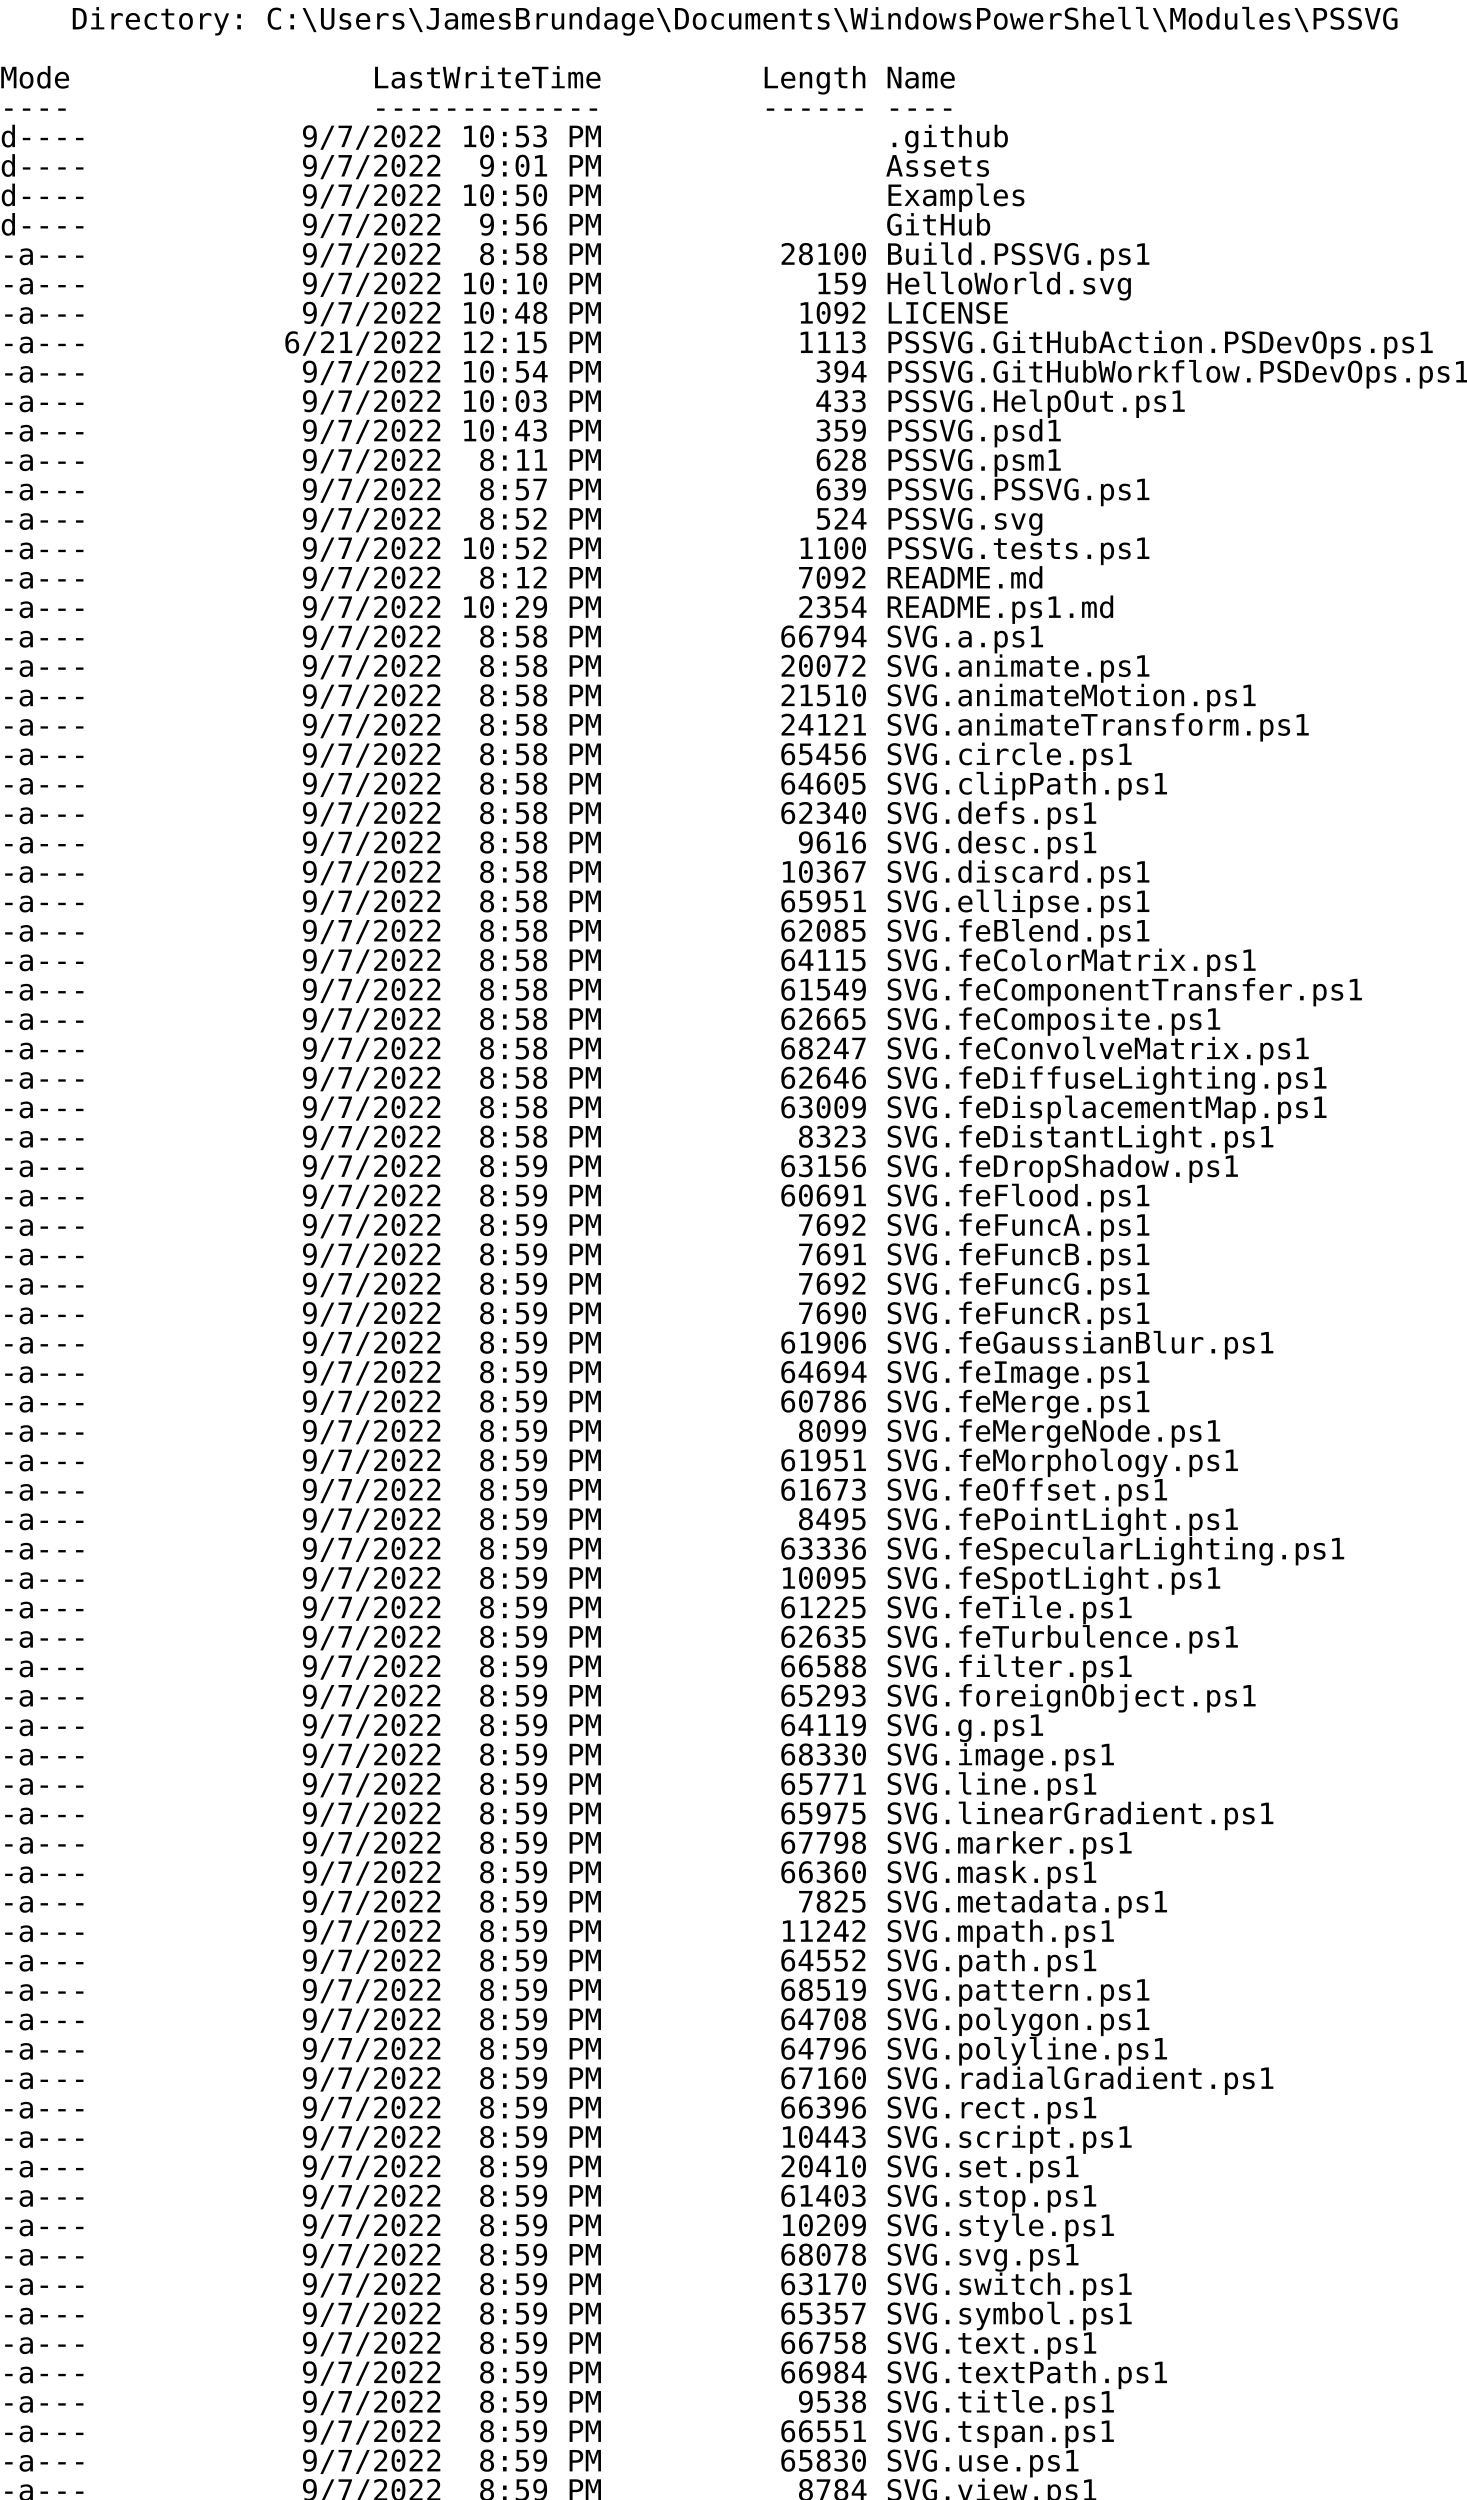
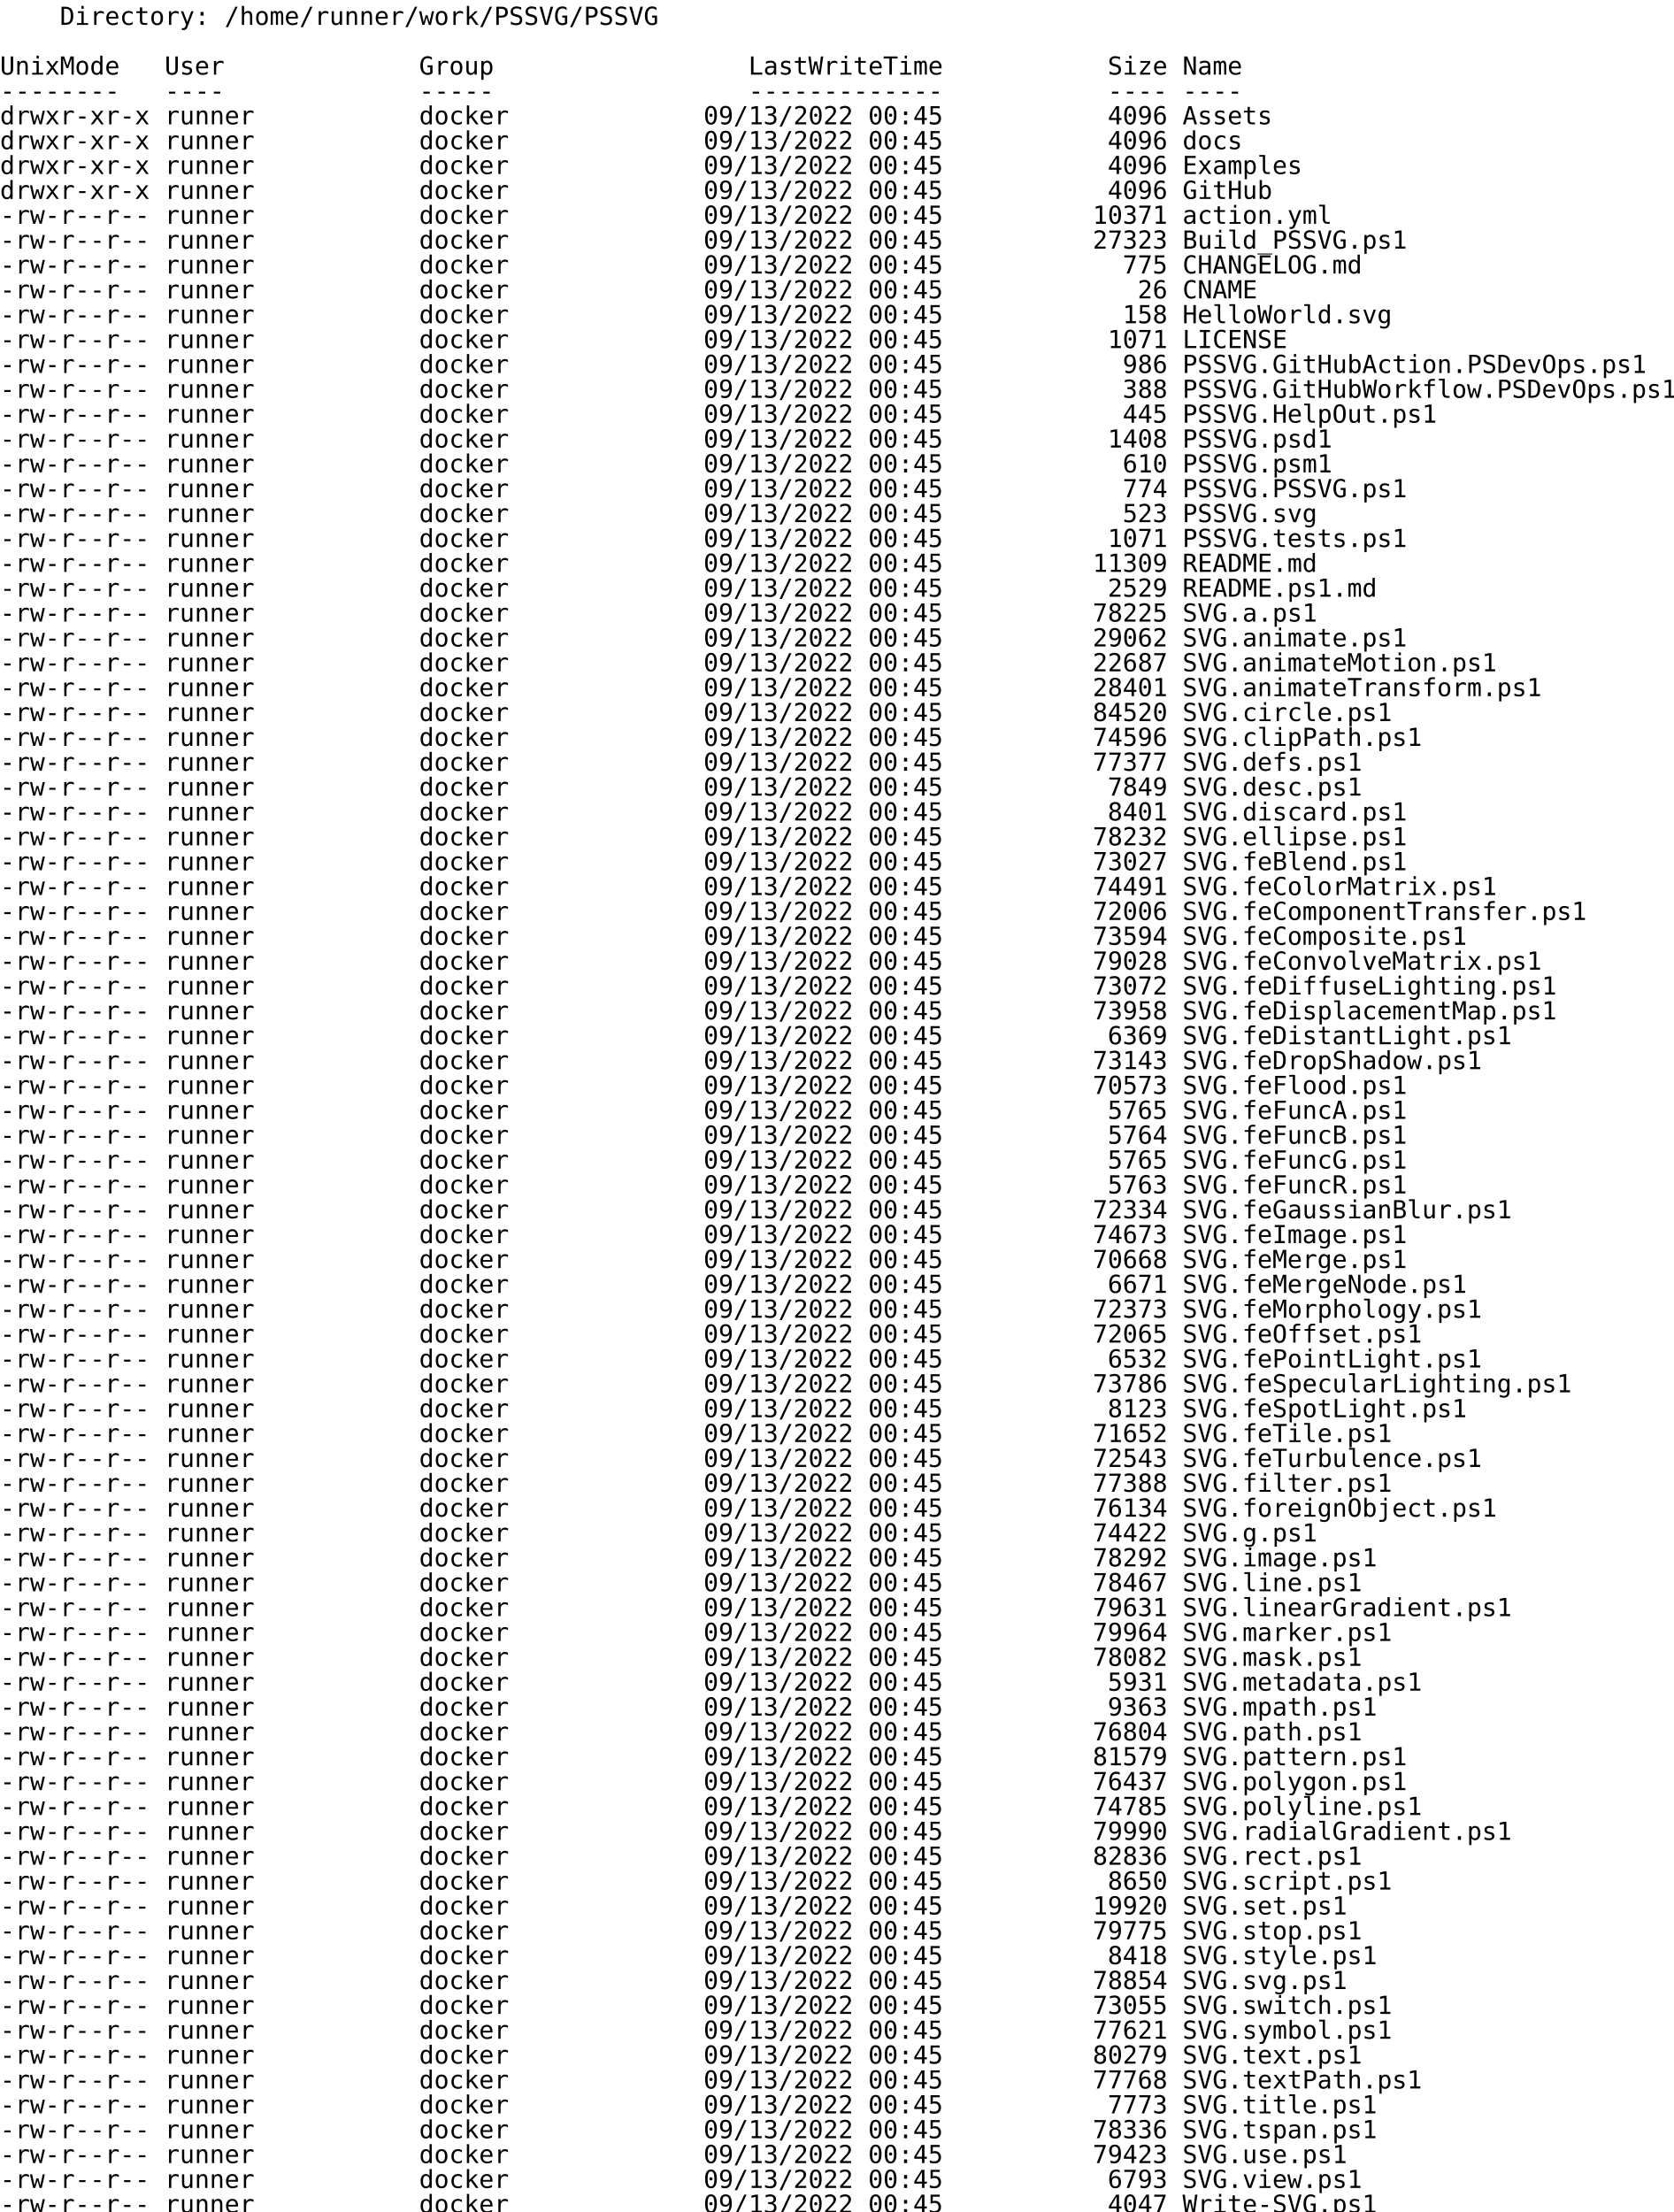
<svg xmlns="http://www.w3.org/2000/svg">
-   <text x="0" y="14" font-size="14" xml:space="preserve" font-family="monospace">    Directory: C:\Users\JamesBrundage\Documents\WindowsPowerShell\Modules\PSSVG</text>
+   <text x="0" y="14" font-size="14" xml:space="preserve" font-family="monospace">    Directory: /home/runner/work/PSSVG/PSSVG</text>
  <text x="0" y="28" font-size="14" xml:space="preserve" font-family="monospace" />
-   <text x="0" y="42" font-size="14" xml:space="preserve" font-family="monospace">Mode                 LastWriteTime         Length Name</text>
-   <text x="0" y="56" font-size="14" xml:space="preserve" font-family="monospace">----                 -------------         ------ ----</text>
-   <text x="0" y="70" font-size="14" xml:space="preserve" font-family="monospace">d----            9/7/2022 10:53 PM                .github</text>
-   <text x="0" y="84" font-size="14" xml:space="preserve" font-family="monospace">d----            9/7/2022  9:01 PM                Assets</text>
-   <text x="0" y="98" font-size="14" xml:space="preserve" font-family="monospace">d----            9/7/2022 10:50 PM                Examples</text>
-   <text x="0" y="112" font-size="14" xml:space="preserve" font-family="monospace">d----            9/7/2022  9:56 PM                GitHub</text>
-   <text x="0" y="126" font-size="14" xml:space="preserve" font-family="monospace">-a---            9/7/2022  8:58 PM          28100 Build.PSSVG.ps1</text>
-   <text x="0" y="140" font-size="14" xml:space="preserve" font-family="monospace">-a---            9/7/2022 10:10 PM            159 HelloWorld.svg</text>
-   <text x="0" y="154" font-size="14" xml:space="preserve" font-family="monospace">-a---            9/7/2022 10:48 PM           1092 LICENSE</text>
-   <text x="0" y="168" font-size="14" xml:space="preserve" font-family="monospace">-a---           6/21/2022 12:15 PM           1113 PSSVG.GitHubAction.PSDevOps.ps1</text>
-   <text x="0" y="182" font-size="14" xml:space="preserve" font-family="monospace">-a---            9/7/2022 10:54 PM            394 PSSVG.GitHubWorkflow.PSDevOps.ps1</text>
-   <text x="0" y="196" font-size="14" xml:space="preserve" font-family="monospace">-a---            9/7/2022 10:03 PM            433 PSSVG.HelpOut.ps1</text>
-   <text x="0" y="210" font-size="14" xml:space="preserve" font-family="monospace">-a---            9/7/2022 10:43 PM            359 PSSVG.psd1</text>
-   <text x="0" y="224" font-size="14" xml:space="preserve" font-family="monospace">-a---            9/7/2022  8:11 PM            628 PSSVG.psm1</text>
-   <text x="0" y="238" font-size="14" xml:space="preserve" font-family="monospace">-a---            9/7/2022  8:57 PM            639 PSSVG.PSSVG.ps1</text>
-   <text x="0" y="252" font-size="14" xml:space="preserve" font-family="monospace">-a---            9/7/2022  8:52 PM            524 PSSVG.svg</text>
-   <text x="0" y="266" font-size="14" xml:space="preserve" font-family="monospace">-a---            9/7/2022 10:52 PM           1100 PSSVG.tests.ps1</text>
-   <text x="0" y="280" font-size="14" xml:space="preserve" font-family="monospace">-a---            9/7/2022  8:12 PM           7092 README.md</text>
-   <text x="0" y="294" font-size="14" xml:space="preserve" font-family="monospace">-a---            9/7/2022 10:29 PM           2354 README.ps1.md</text>
-   <text x="0" y="308" font-size="14" xml:space="preserve" font-family="monospace">-a---            9/7/2022  8:58 PM          66794 SVG.a.ps1</text>
-   <text x="0" y="322" font-size="14" xml:space="preserve" font-family="monospace">-a---            9/7/2022  8:58 PM          20072 SVG.animate.ps1</text>
-   <text x="0" y="336" font-size="14" xml:space="preserve" font-family="monospace">-a---            9/7/2022  8:58 PM          21510 SVG.animateMotion.ps1</text>
-   <text x="0" y="350" font-size="14" xml:space="preserve" font-family="monospace">-a---            9/7/2022  8:58 PM          24121 SVG.animateTransform.ps1</text>
-   <text x="0" y="364" font-size="14" xml:space="preserve" font-family="monospace">-a---            9/7/2022  8:58 PM          65456 SVG.circle.ps1</text>
-   <text x="0" y="378" font-size="14" xml:space="preserve" font-family="monospace">-a---            9/7/2022  8:58 PM          64605 SVG.clipPath.ps1</text>
-   <text x="0" y="392" font-size="14" xml:space="preserve" font-family="monospace">-a---            9/7/2022  8:58 PM          62340 SVG.defs.ps1</text>
-   <text x="0" y="406" font-size="14" xml:space="preserve" font-family="monospace">-a---            9/7/2022  8:58 PM           9616 SVG.desc.ps1</text>
-   <text x="0" y="420" font-size="14" xml:space="preserve" font-family="monospace">-a---            9/7/2022  8:58 PM          10367 SVG.discard.ps1</text>
-   <text x="0" y="434" font-size="14" xml:space="preserve" font-family="monospace">-a---            9/7/2022  8:58 PM          65951 SVG.ellipse.ps1</text>
-   <text x="0" y="448" font-size="14" xml:space="preserve" font-family="monospace">-a---            9/7/2022  8:58 PM          62085 SVG.feBlend.ps1</text>
-   <text x="0" y="462" font-size="14" xml:space="preserve" font-family="monospace">-a---            9/7/2022  8:58 PM          64115 SVG.feColorMatrix.ps1</text>
-   <text x="0" y="476" font-size="14" xml:space="preserve" font-family="monospace">-a---            9/7/2022  8:58 PM          61549 SVG.feComponentTransfer.ps1</text>
-   <text x="0" y="490" font-size="14" xml:space="preserve" font-family="monospace">-a---            9/7/2022  8:58 PM          62665 SVG.feComposite.ps1</text>
-   <text x="0" y="504" font-size="14" xml:space="preserve" font-family="monospace">-a---            9/7/2022  8:58 PM          68247 SVG.feConvolveMatrix.ps1</text>
-   <text x="0" y="518" font-size="14" xml:space="preserve" font-family="monospace">-a---            9/7/2022  8:58 PM          62646 SVG.feDiffuseLighting.ps1</text>
-   <text x="0" y="532" font-size="14" xml:space="preserve" font-family="monospace">-a---            9/7/2022  8:58 PM          63009 SVG.feDisplacementMap.ps1</text>
-   <text x="0" y="546" font-size="14" xml:space="preserve" font-family="monospace">-a---            9/7/2022  8:58 PM           8323 SVG.feDistantLight.ps1</text>
-   <text x="0" y="560" font-size="14" xml:space="preserve" font-family="monospace">-a---            9/7/2022  8:59 PM          63156 SVG.feDropShadow.ps1</text>
-   <text x="0" y="574" font-size="14" xml:space="preserve" font-family="monospace">-a---            9/7/2022  8:59 PM          60691 SVG.feFlood.ps1</text>
-   <text x="0" y="588" font-size="14" xml:space="preserve" font-family="monospace">-a---            9/7/2022  8:59 PM           7692 SVG.feFuncA.ps1</text>
-   <text x="0" y="602" font-size="14" xml:space="preserve" font-family="monospace">-a---            9/7/2022  8:59 PM           7691 SVG.feFuncB.ps1</text>
-   <text x="0" y="616" font-size="14" xml:space="preserve" font-family="monospace">-a---            9/7/2022  8:59 PM           7692 SVG.feFuncG.ps1</text>
-   <text x="0" y="630" font-size="14" xml:space="preserve" font-family="monospace">-a---            9/7/2022  8:59 PM           7690 SVG.feFuncR.ps1</text>
-   <text x="0" y="644" font-size="14" xml:space="preserve" font-family="monospace">-a---            9/7/2022  8:59 PM          61906 SVG.feGaussianBlur.ps1</text>
-   <text x="0" y="658" font-size="14" xml:space="preserve" font-family="monospace">-a---            9/7/2022  8:59 PM          64694 SVG.feImage.ps1</text>
-   <text x="0" y="672" font-size="14" xml:space="preserve" font-family="monospace">-a---            9/7/2022  8:59 PM          60786 SVG.feMerge.ps1</text>
-   <text x="0" y="686" font-size="14" xml:space="preserve" font-family="monospace">-a---            9/7/2022  8:59 PM           8099 SVG.feMergeNode.ps1</text>
-   <text x="0" y="700" font-size="14" xml:space="preserve" font-family="monospace">-a---            9/7/2022  8:59 PM          61951 SVG.feMorphology.ps1</text>
-   <text x="0" y="714" font-size="14" xml:space="preserve" font-family="monospace">-a---            9/7/2022  8:59 PM          61673 SVG.feOffset.ps1</text>
-   <text x="0" y="728" font-size="14" xml:space="preserve" font-family="monospace">-a---            9/7/2022  8:59 PM           8495 SVG.fePointLight.ps1</text>
-   <text x="0" y="742" font-size="14" xml:space="preserve" font-family="monospace">-a---            9/7/2022  8:59 PM          63336 SVG.feSpecularLighting.ps1</text>
-   <text x="0" y="756" font-size="14" xml:space="preserve" font-family="monospace">-a---            9/7/2022  8:59 PM          10095 SVG.feSpotLight.ps1</text>
-   <text x="0" y="770" font-size="14" xml:space="preserve" font-family="monospace">-a---            9/7/2022  8:59 PM          61225 SVG.feTile.ps1</text>
-   <text x="0" y="784" font-size="14" xml:space="preserve" font-family="monospace">-a---            9/7/2022  8:59 PM          62635 SVG.feTurbulence.ps1</text>
-   <text x="0" y="798" font-size="14" xml:space="preserve" font-family="monospace">-a---            9/7/2022  8:59 PM          66588 SVG.filter.ps1</text>
-   <text x="0" y="812" font-size="14" xml:space="preserve" font-family="monospace">-a---            9/7/2022  8:59 PM          65293 SVG.foreignObject.ps1</text>
-   <text x="0" y="826" font-size="14" xml:space="preserve" font-family="monospace">-a---            9/7/2022  8:59 PM          64119 SVG.g.ps1</text>
-   <text x="0" y="840" font-size="14" xml:space="preserve" font-family="monospace">-a---            9/7/2022  8:59 PM          68330 SVG.image.ps1</text>
-   <text x="0" y="854" font-size="14" xml:space="preserve" font-family="monospace">-a---            9/7/2022  8:59 PM          65771 SVG.line.ps1</text>
-   <text x="0" y="868" font-size="14" xml:space="preserve" font-family="monospace">-a---            9/7/2022  8:59 PM          65975 SVG.linearGradient.ps1</text>
-   <text x="0" y="882" font-size="14" xml:space="preserve" font-family="monospace">-a---            9/7/2022  8:59 PM          67798 SVG.marker.ps1</text>
-   <text x="0" y="896" font-size="14" xml:space="preserve" font-family="monospace">-a---            9/7/2022  8:59 PM          66360 SVG.mask.ps1</text>
-   <text x="0" y="910" font-size="14" xml:space="preserve" font-family="monospace">-a---            9/7/2022  8:59 PM           7825 SVG.metadata.ps1</text>
-   <text x="0" y="924" font-size="14" xml:space="preserve" font-family="monospace">-a---            9/7/2022  8:59 PM          11242 SVG.mpath.ps1</text>
-   <text x="0" y="938" font-size="14" xml:space="preserve" font-family="monospace">-a---            9/7/2022  8:59 PM          64552 SVG.path.ps1</text>
-   <text x="0" y="952" font-size="14" xml:space="preserve" font-family="monospace">-a---            9/7/2022  8:59 PM          68519 SVG.pattern.ps1</text>
-   <text x="0" y="966" font-size="14" xml:space="preserve" font-family="monospace">-a---            9/7/2022  8:59 PM          64708 SVG.polygon.ps1</text>
-   <text x="0" y="980" font-size="14" xml:space="preserve" font-family="monospace">-a---            9/7/2022  8:59 PM          64796 SVG.polyline.ps1</text>
-   <text x="0" y="994" font-size="14" xml:space="preserve" font-family="monospace">-a---            9/7/2022  8:59 PM          67160 SVG.radialGradient.ps1</text>
-   <text x="0" y="1008" font-size="14" xml:space="preserve" font-family="monospace">-a---            9/7/2022  8:59 PM          66396 SVG.rect.ps1</text>
-   <text x="0" y="1022" font-size="14" xml:space="preserve" font-family="monospace">-a---            9/7/2022  8:59 PM          10443 SVG.script.ps1</text>
-   <text x="0" y="1036" font-size="14" xml:space="preserve" font-family="monospace">-a---            9/7/2022  8:59 PM          20410 SVG.set.ps1</text>
-   <text x="0" y="1050" font-size="14" xml:space="preserve" font-family="monospace">-a---            9/7/2022  8:59 PM          61403 SVG.stop.ps1</text>
-   <text x="0" y="1064" font-size="14" xml:space="preserve" font-family="monospace">-a---            9/7/2022  8:59 PM          10209 SVG.style.ps1</text>
-   <text x="0" y="1078" font-size="14" xml:space="preserve" font-family="monospace">-a---            9/7/2022  8:59 PM          68078 SVG.svg.ps1</text>
-   <text x="0" y="1092" font-size="14" xml:space="preserve" font-family="monospace">-a---            9/7/2022  8:59 PM          63170 SVG.switch.ps1</text>
-   <text x="0" y="1106" font-size="14" xml:space="preserve" font-family="monospace">-a---            9/7/2022  8:59 PM          65357 SVG.symbol.ps1</text>
-   <text x="0" y="1120" font-size="14" xml:space="preserve" font-family="monospace">-a---            9/7/2022  8:59 PM          66758 SVG.text.ps1</text>
-   <text x="0" y="1134" font-size="14" xml:space="preserve" font-family="monospace">-a---            9/7/2022  8:59 PM          66984 SVG.textPath.ps1</text>
-   <text x="0" y="1148" font-size="14" xml:space="preserve" font-family="monospace">-a---            9/7/2022  8:59 PM           9538 SVG.title.ps1</text>
-   <text x="0" y="1162" font-size="14" xml:space="preserve" font-family="monospace">-a---            9/7/2022  8:59 PM          66551 SVG.tspan.ps1</text>
-   <text x="0" y="1176" font-size="14" xml:space="preserve" font-family="monospace">-a---            9/7/2022  8:59 PM          65830 SVG.use.ps1</text>
-   <text x="0" y="1190" font-size="14" xml:space="preserve" font-family="monospace">-a---            9/7/2022  8:59 PM           8784 SVG.view.ps1</text>
-   <text x="0" y="1204" font-size="14" xml:space="preserve" font-family="monospace" />
-   <text x="0" y="1218" font-size="14" xml:space="preserve" font-family="monospace" />
-   <text x="0" y="1232" font-size="14" xml:space="preserve" font-family="monospace" />
+   <text x="0" y="42" font-size="14" xml:space="preserve" font-family="monospace">UnixMode   User             Group                 LastWriteTime           Size Name</text>
+   <text x="0" y="56" font-size="14" xml:space="preserve" font-family="monospace">--------   ----             -----                 -------------           ---- ----</text>
+   <text x="0" y="70" font-size="14" xml:space="preserve" font-family="monospace">drwxr-xr-x runner           docker             09/13/2022 00:45           4096 Assets</text>
+   <text x="0" y="84" font-size="14" xml:space="preserve" font-family="monospace">drwxr-xr-x runner           docker             09/13/2022 00:45           4096 docs</text>
+   <text x="0" y="98" font-size="14" xml:space="preserve" font-family="monospace">drwxr-xr-x runner           docker             09/13/2022 00:45           4096 Examples</text>
+   <text x="0" y="112" font-size="14" xml:space="preserve" font-family="monospace">drwxr-xr-x runner           docker             09/13/2022 00:45           4096 GitHub</text>
+   <text x="0" y="126" font-size="14" xml:space="preserve" font-family="monospace">-rw-r--r-- runner           docker             09/13/2022 00:45          10371 action.yml</text>
+   <text x="0" y="140" font-size="14" xml:space="preserve" font-family="monospace">-rw-r--r-- runner           docker             09/13/2022 00:45          27323 Build_PSSVG.ps1</text>
+   <text x="0" y="154" font-size="14" xml:space="preserve" font-family="monospace">-rw-r--r-- runner           docker             09/13/2022 00:45            775 CHANGELOG.md</text>
+   <text x="0" y="168" font-size="14" xml:space="preserve" font-family="monospace">-rw-r--r-- runner           docker             09/13/2022 00:45             26 CNAME</text>
+   <text x="0" y="182" font-size="14" xml:space="preserve" font-family="monospace">-rw-r--r-- runner           docker             09/13/2022 00:45            158 HelloWorld.svg</text>
+   <text x="0" y="196" font-size="14" xml:space="preserve" font-family="monospace">-rw-r--r-- runner           docker             09/13/2022 00:45           1071 LICENSE</text>
+   <text x="0" y="210" font-size="14" xml:space="preserve" font-family="monospace">-rw-r--r-- runner           docker             09/13/2022 00:45            986 PSSVG.GitHubAction.PSDevOps.ps1</text>
+   <text x="0" y="224" font-size="14" xml:space="preserve" font-family="monospace">-rw-r--r-- runner           docker             09/13/2022 00:45            388 PSSVG.GitHubWorkflow.PSDevOps.ps1</text>
+   <text x="0" y="238" font-size="14" xml:space="preserve" font-family="monospace">-rw-r--r-- runner           docker             09/13/2022 00:45            445 PSSVG.HelpOut.ps1</text>
+   <text x="0" y="252" font-size="14" xml:space="preserve" font-family="monospace">-rw-r--r-- runner           docker             09/13/2022 00:45           1408 PSSVG.psd1</text>
+   <text x="0" y="266" font-size="14" xml:space="preserve" font-family="monospace">-rw-r--r-- runner           docker             09/13/2022 00:45            610 PSSVG.psm1</text>
+   <text x="0" y="280" font-size="14" xml:space="preserve" font-family="monospace">-rw-r--r-- runner           docker             09/13/2022 00:45            774 PSSVG.PSSVG.ps1</text>
+   <text x="0" y="294" font-size="14" xml:space="preserve" font-family="monospace">-rw-r--r-- runner           docker             09/13/2022 00:45            523 PSSVG.svg</text>
+   <text x="0" y="308" font-size="14" xml:space="preserve" font-family="monospace">-rw-r--r-- runner           docker             09/13/2022 00:45           1071 PSSVG.tests.ps1</text>
+   <text x="0" y="322" font-size="14" xml:space="preserve" font-family="monospace">-rw-r--r-- runner           docker             09/13/2022 00:45          11309 README.md</text>
+   <text x="0" y="336" font-size="14" xml:space="preserve" font-family="monospace">-rw-r--r-- runner           docker             09/13/2022 00:45           2529 README.ps1.md</text>
+   <text x="0" y="350" font-size="14" xml:space="preserve" font-family="monospace">-rw-r--r-- runner           docker             09/13/2022 00:45          78225 SVG.a.ps1</text>
+   <text x="0" y="364" font-size="14" xml:space="preserve" font-family="monospace">-rw-r--r-- runner           docker             09/13/2022 00:45          29062 SVG.animate.ps1</text>
+   <text x="0" y="378" font-size="14" xml:space="preserve" font-family="monospace">-rw-r--r-- runner           docker             09/13/2022 00:45          22687 SVG.animateMotion.ps1</text>
+   <text x="0" y="392" font-size="14" xml:space="preserve" font-family="monospace">-rw-r--r-- runner           docker             09/13/2022 00:45          28401 SVG.animateTransform.ps1</text>
+   <text x="0" y="406" font-size="14" xml:space="preserve" font-family="monospace">-rw-r--r-- runner           docker             09/13/2022 00:45          84520 SVG.circle.ps1</text>
+   <text x="0" y="420" font-size="14" xml:space="preserve" font-family="monospace">-rw-r--r-- runner           docker             09/13/2022 00:45          74596 SVG.clipPath.ps1</text>
+   <text x="0" y="434" font-size="14" xml:space="preserve" font-family="monospace">-rw-r--r-- runner           docker             09/13/2022 00:45          77377 SVG.defs.ps1</text>
+   <text x="0" y="448" font-size="14" xml:space="preserve" font-family="monospace">-rw-r--r-- runner           docker             09/13/2022 00:45           7849 SVG.desc.ps1</text>
+   <text x="0" y="462" font-size="14" xml:space="preserve" font-family="monospace">-rw-r--r-- runner           docker             09/13/2022 00:45           8401 SVG.discard.ps1</text>
+   <text x="0" y="476" font-size="14" xml:space="preserve" font-family="monospace">-rw-r--r-- runner           docker             09/13/2022 00:45          78232 SVG.ellipse.ps1</text>
+   <text x="0" y="490" font-size="14" xml:space="preserve" font-family="monospace">-rw-r--r-- runner           docker             09/13/2022 00:45          73027 SVG.feBlend.ps1</text>
+   <text x="0" y="504" font-size="14" xml:space="preserve" font-family="monospace">-rw-r--r-- runner           docker             09/13/2022 00:45          74491 SVG.feColorMatrix.ps1</text>
+   <text x="0" y="518" font-size="14" xml:space="preserve" font-family="monospace">-rw-r--r-- runner           docker             09/13/2022 00:45          72006 SVG.feComponentTransfer.ps1</text>
+   <text x="0" y="532" font-size="14" xml:space="preserve" font-family="monospace">-rw-r--r-- runner           docker             09/13/2022 00:45          73594 SVG.feComposite.ps1</text>
+   <text x="0" y="546" font-size="14" xml:space="preserve" font-family="monospace">-rw-r--r-- runner           docker             09/13/2022 00:45          79028 SVG.feConvolveMatrix.ps1</text>
+   <text x="0" y="560" font-size="14" xml:space="preserve" font-family="monospace">-rw-r--r-- runner           docker             09/13/2022 00:45          73072 SVG.feDiffuseLighting.ps1</text>
+   <text x="0" y="574" font-size="14" xml:space="preserve" font-family="monospace">-rw-r--r-- runner           docker             09/13/2022 00:45          73958 SVG.feDisplacementMap.ps1</text>
+   <text x="0" y="588" font-size="14" xml:space="preserve" font-family="monospace">-rw-r--r-- runner           docker             09/13/2022 00:45           6369 SVG.feDistantLight.ps1</text>
+   <text x="0" y="602" font-size="14" xml:space="preserve" font-family="monospace">-rw-r--r-- runner           docker             09/13/2022 00:45          73143 SVG.feDropShadow.ps1</text>
+   <text x="0" y="616" font-size="14" xml:space="preserve" font-family="monospace">-rw-r--r-- runner           docker             09/13/2022 00:45          70573 SVG.feFlood.ps1</text>
+   <text x="0" y="630" font-size="14" xml:space="preserve" font-family="monospace">-rw-r--r-- runner           docker             09/13/2022 00:45           5765 SVG.feFuncA.ps1</text>
+   <text x="0" y="644" font-size="14" xml:space="preserve" font-family="monospace">-rw-r--r-- runner           docker             09/13/2022 00:45           5764 SVG.feFuncB.ps1</text>
+   <text x="0" y="658" font-size="14" xml:space="preserve" font-family="monospace">-rw-r--r-- runner           docker             09/13/2022 00:45           5765 SVG.feFuncG.ps1</text>
+   <text x="0" y="672" font-size="14" xml:space="preserve" font-family="monospace">-rw-r--r-- runner           docker             09/13/2022 00:45           5763 SVG.feFuncR.ps1</text>
+   <text x="0" y="686" font-size="14" xml:space="preserve" font-family="monospace">-rw-r--r-- runner           docker             09/13/2022 00:45          72334 SVG.feGaussianBlur.ps1</text>
+   <text x="0" y="700" font-size="14" xml:space="preserve" font-family="monospace">-rw-r--r-- runner           docker             09/13/2022 00:45          74673 SVG.feImage.ps1</text>
+   <text x="0" y="714" font-size="14" xml:space="preserve" font-family="monospace">-rw-r--r-- runner           docker             09/13/2022 00:45          70668 SVG.feMerge.ps1</text>
+   <text x="0" y="728" font-size="14" xml:space="preserve" font-family="monospace">-rw-r--r-- runner           docker             09/13/2022 00:45           6671 SVG.feMergeNode.ps1</text>
+   <text x="0" y="742" font-size="14" xml:space="preserve" font-family="monospace">-rw-r--r-- runner           docker             09/13/2022 00:45          72373 SVG.feMorphology.ps1</text>
+   <text x="0" y="756" font-size="14" xml:space="preserve" font-family="monospace">-rw-r--r-- runner           docker             09/13/2022 00:45          72065 SVG.feOffset.ps1</text>
+   <text x="0" y="770" font-size="14" xml:space="preserve" font-family="monospace">-rw-r--r-- runner           docker             09/13/2022 00:45           6532 SVG.fePointLight.ps1</text>
+   <text x="0" y="784" font-size="14" xml:space="preserve" font-family="monospace">-rw-r--r-- runner           docker             09/13/2022 00:45          73786 SVG.feSpecularLighting.ps1</text>
+   <text x="0" y="798" font-size="14" xml:space="preserve" font-family="monospace">-rw-r--r-- runner           docker             09/13/2022 00:45           8123 SVG.feSpotLight.ps1</text>
+   <text x="0" y="812" font-size="14" xml:space="preserve" font-family="monospace">-rw-r--r-- runner           docker             09/13/2022 00:45          71652 SVG.feTile.ps1</text>
+   <text x="0" y="826" font-size="14" xml:space="preserve" font-family="monospace">-rw-r--r-- runner           docker             09/13/2022 00:45          72543 SVG.feTurbulence.ps1</text>
+   <text x="0" y="840" font-size="14" xml:space="preserve" font-family="monospace">-rw-r--r-- runner           docker             09/13/2022 00:45          77388 SVG.filter.ps1</text>
+   <text x="0" y="854" font-size="14" xml:space="preserve" font-family="monospace">-rw-r--r-- runner           docker             09/13/2022 00:45          76134 SVG.foreignObject.ps1</text>
+   <text x="0" y="868" font-size="14" xml:space="preserve" font-family="monospace">-rw-r--r-- runner           docker             09/13/2022 00:45          74422 SVG.g.ps1</text>
+   <text x="0" y="882" font-size="14" xml:space="preserve" font-family="monospace">-rw-r--r-- runner           docker             09/13/2022 00:45          78292 SVG.image.ps1</text>
+   <text x="0" y="896" font-size="14" xml:space="preserve" font-family="monospace">-rw-r--r-- runner           docker             09/13/2022 00:45          78467 SVG.line.ps1</text>
+   <text x="0" y="910" font-size="14" xml:space="preserve" font-family="monospace">-rw-r--r-- runner           docker             09/13/2022 00:45          79631 SVG.linearGradient.ps1</text>
+   <text x="0" y="924" font-size="14" xml:space="preserve" font-family="monospace">-rw-r--r-- runner           docker             09/13/2022 00:45          79964 SVG.marker.ps1</text>
+   <text x="0" y="938" font-size="14" xml:space="preserve" font-family="monospace">-rw-r--r-- runner           docker             09/13/2022 00:45          78082 SVG.mask.ps1</text>
+   <text x="0" y="952" font-size="14" xml:space="preserve" font-family="monospace">-rw-r--r-- runner           docker             09/13/2022 00:45           5931 SVG.metadata.ps1</text>
+   <text x="0" y="966" font-size="14" xml:space="preserve" font-family="monospace">-rw-r--r-- runner           docker             09/13/2022 00:45           9363 SVG.mpath.ps1</text>
+   <text x="0" y="980" font-size="14" xml:space="preserve" font-family="monospace">-rw-r--r-- runner           docker             09/13/2022 00:45          76804 SVG.path.ps1</text>
+   <text x="0" y="994" font-size="14" xml:space="preserve" font-family="monospace">-rw-r--r-- runner           docker             09/13/2022 00:45          81579 SVG.pattern.ps1</text>
+   <text x="0" y="1008" font-size="14" xml:space="preserve" font-family="monospace">-rw-r--r-- runner           docker             09/13/2022 00:45          76437 SVG.polygon.ps1</text>
+   <text x="0" y="1022" font-size="14" xml:space="preserve" font-family="monospace">-rw-r--r-- runner           docker             09/13/2022 00:45          74785 SVG.polyline.ps1</text>
+   <text x="0" y="1036" font-size="14" xml:space="preserve" font-family="monospace">-rw-r--r-- runner           docker             09/13/2022 00:45          79990 SVG.radialGradient.ps1</text>
+   <text x="0" y="1050" font-size="14" xml:space="preserve" font-family="monospace">-rw-r--r-- runner           docker             09/13/2022 00:45          82836 SVG.rect.ps1</text>
+   <text x="0" y="1064" font-size="14" xml:space="preserve" font-family="monospace">-rw-r--r-- runner           docker             09/13/2022 00:45           8650 SVG.script.ps1</text>
+   <text x="0" y="1078" font-size="14" xml:space="preserve" font-family="monospace">-rw-r--r-- runner           docker             09/13/2022 00:45          19920 SVG.set.ps1</text>
+   <text x="0" y="1092" font-size="14" xml:space="preserve" font-family="monospace">-rw-r--r-- runner           docker             09/13/2022 00:45          79775 SVG.stop.ps1</text>
+   <text x="0" y="1106" font-size="14" xml:space="preserve" font-family="monospace">-rw-r--r-- runner           docker             09/13/2022 00:45           8418 SVG.style.ps1</text>
+   <text x="0" y="1120" font-size="14" xml:space="preserve" font-family="monospace">-rw-r--r-- runner           docker             09/13/2022 00:45          78854 SVG.svg.ps1</text>
+   <text x="0" y="1134" font-size="14" xml:space="preserve" font-family="monospace">-rw-r--r-- runner           docker             09/13/2022 00:45          73055 SVG.switch.ps1</text>
+   <text x="0" y="1148" font-size="14" xml:space="preserve" font-family="monospace">-rw-r--r-- runner           docker             09/13/2022 00:45          77621 SVG.symbol.ps1</text>
+   <text x="0" y="1162" font-size="14" xml:space="preserve" font-family="monospace">-rw-r--r-- runner           docker             09/13/2022 00:45          80279 SVG.text.ps1</text>
+   <text x="0" y="1176" font-size="14" xml:space="preserve" font-family="monospace">-rw-r--r-- runner           docker             09/13/2022 00:45          77768 SVG.textPath.ps1</text>
+   <text x="0" y="1190" font-size="14" xml:space="preserve" font-family="monospace">-rw-r--r-- runner           docker             09/13/2022 00:45           7773 SVG.title.ps1</text>
+   <text x="0" y="1204" font-size="14" xml:space="preserve" font-family="monospace">-rw-r--r-- runner           docker             09/13/2022 00:45          78336 SVG.tspan.ps1</text>
+   <text x="0" y="1218" font-size="14" xml:space="preserve" font-family="monospace">-rw-r--r-- runner           docker             09/13/2022 00:45          79423 SVG.use.ps1</text>
+   <text x="0" y="1232" font-size="14" xml:space="preserve" font-family="monospace">-rw-r--r-- runner           docker             09/13/2022 00:45           6793 SVG.view.ps1</text>
+   <text x="0" y="1246" font-size="14" xml:space="preserve" font-family="monospace">-rw-r--r-- runner           docker             09/13/2022 00:45           4047 Write-SVG.ps1</text>
+   <text x="0" y="1260" font-size="14" xml:space="preserve" font-family="monospace" />
+   <text x="0" y="1274" font-size="14" xml:space="preserve" font-family="monospace" />
+   <text x="0" y="1288" font-size="14" xml:space="preserve" font-family="monospace" />
</svg>
